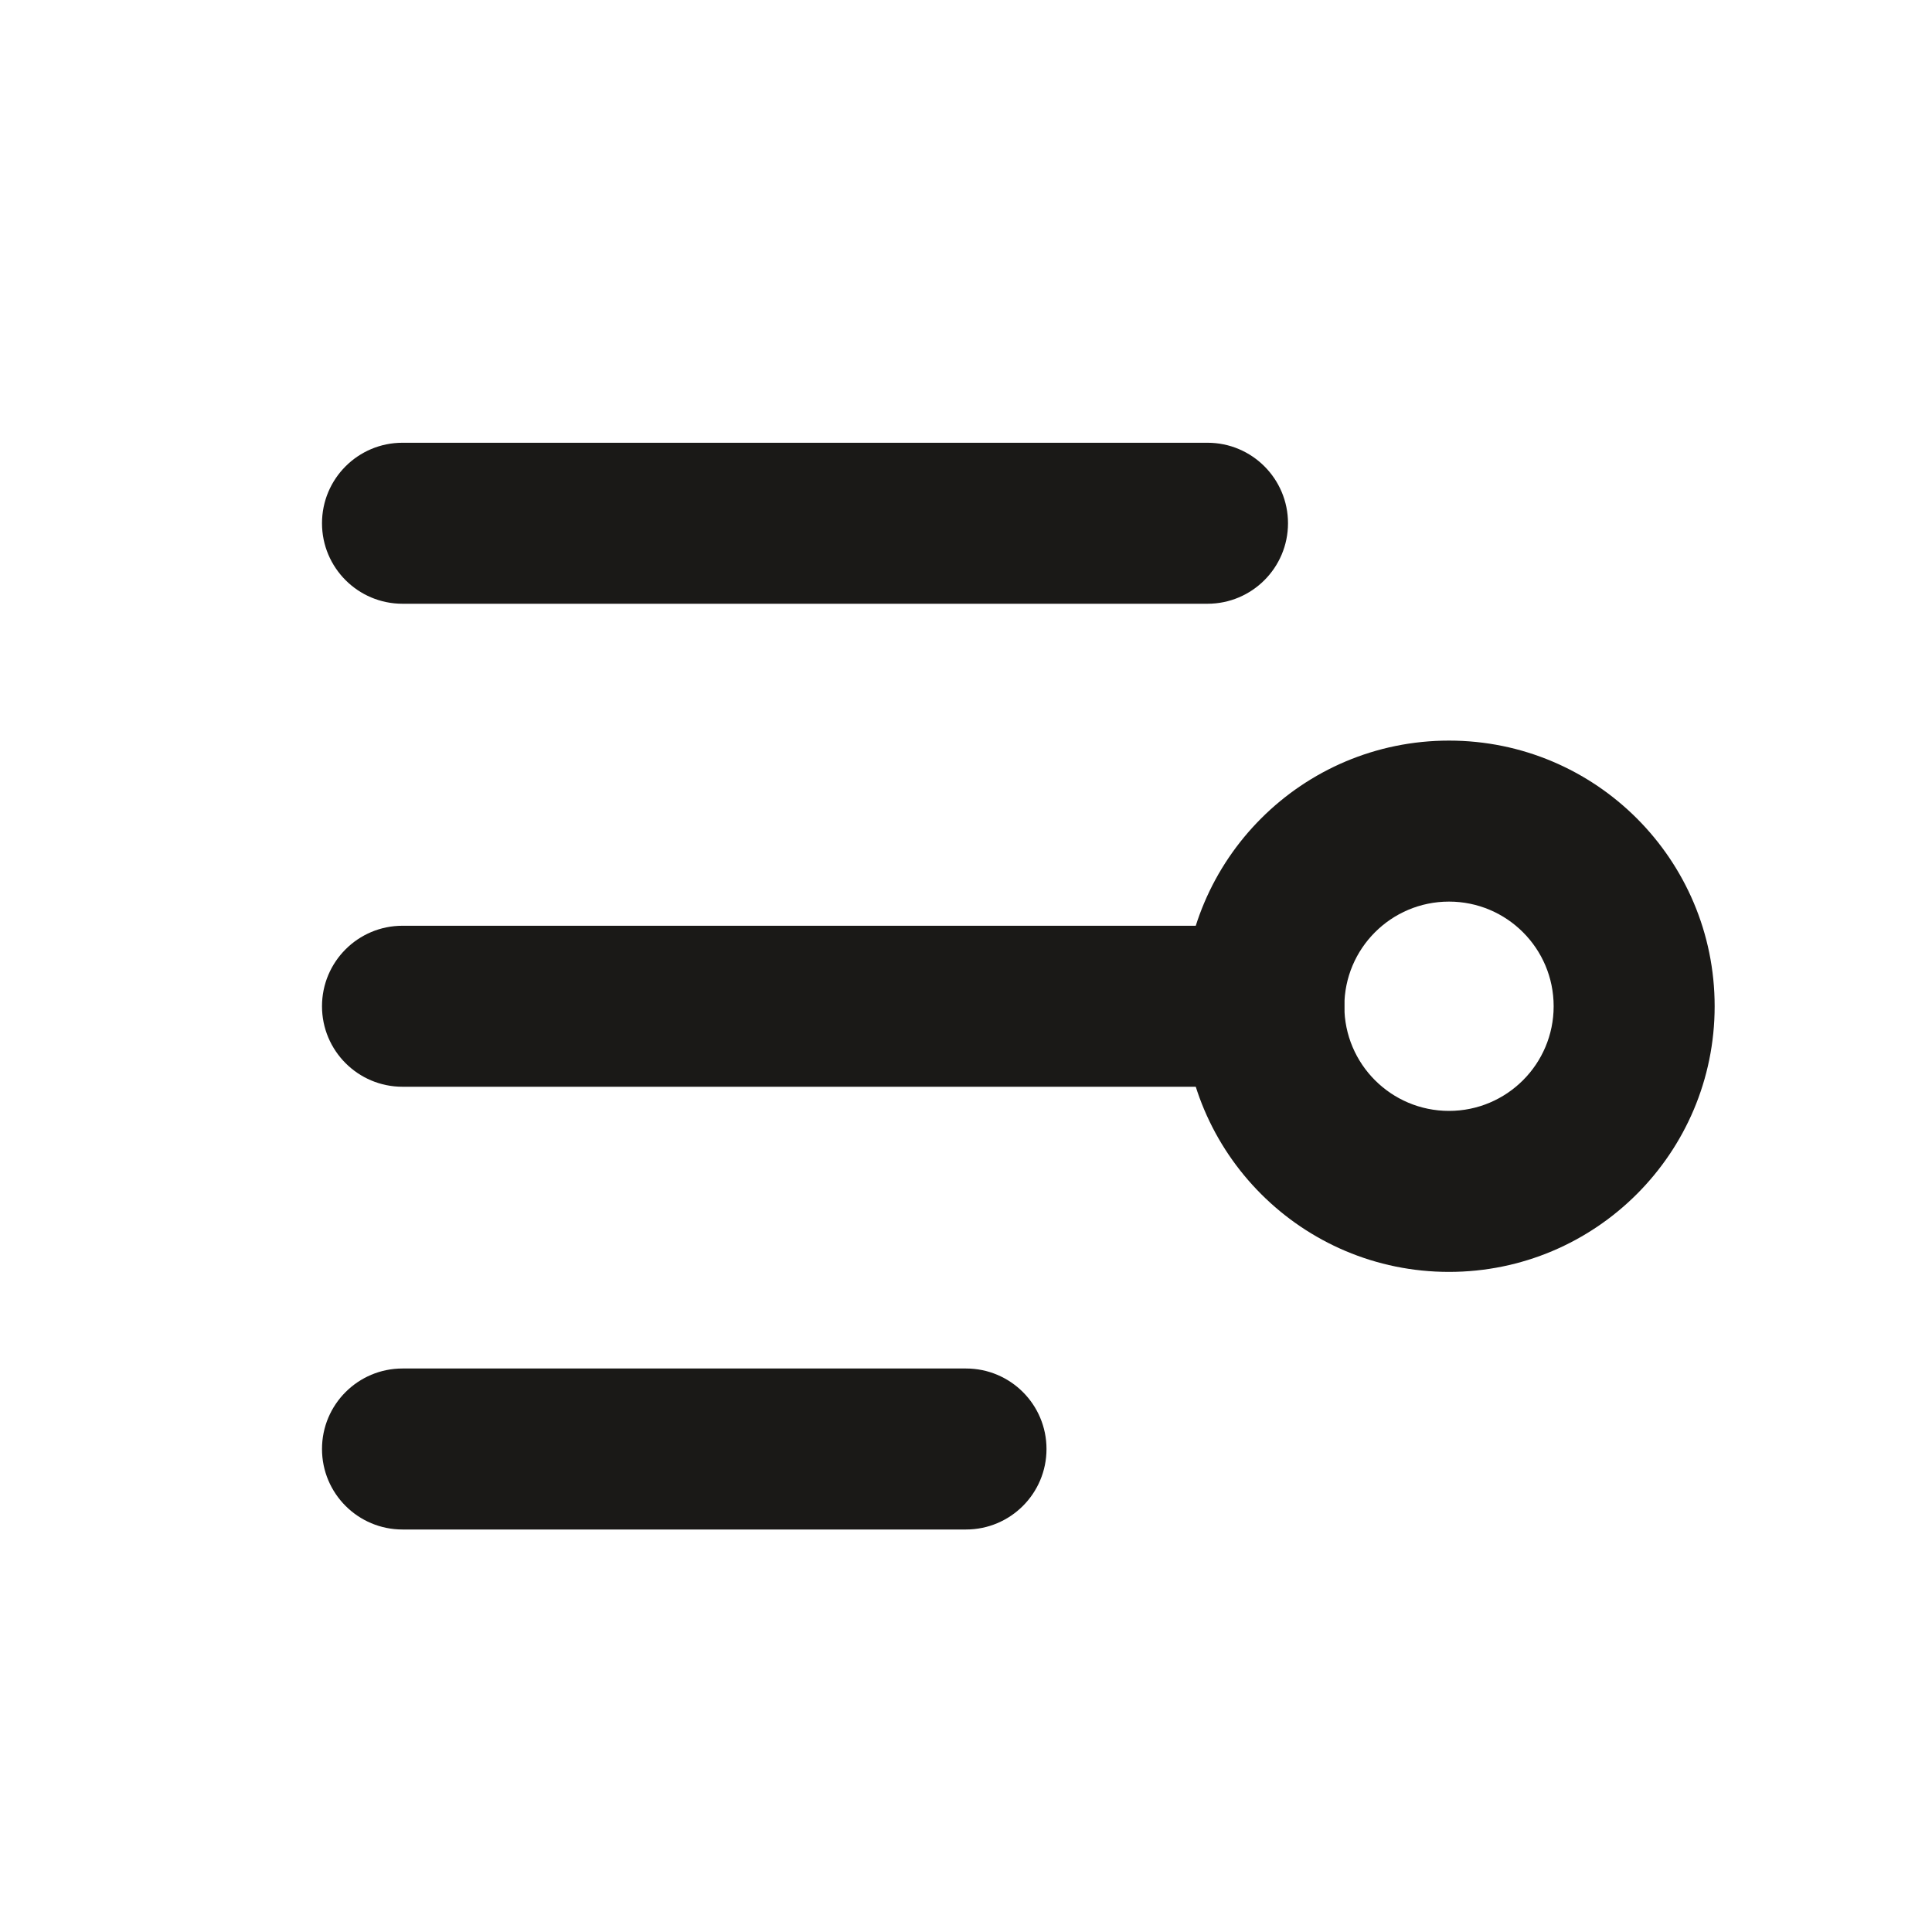
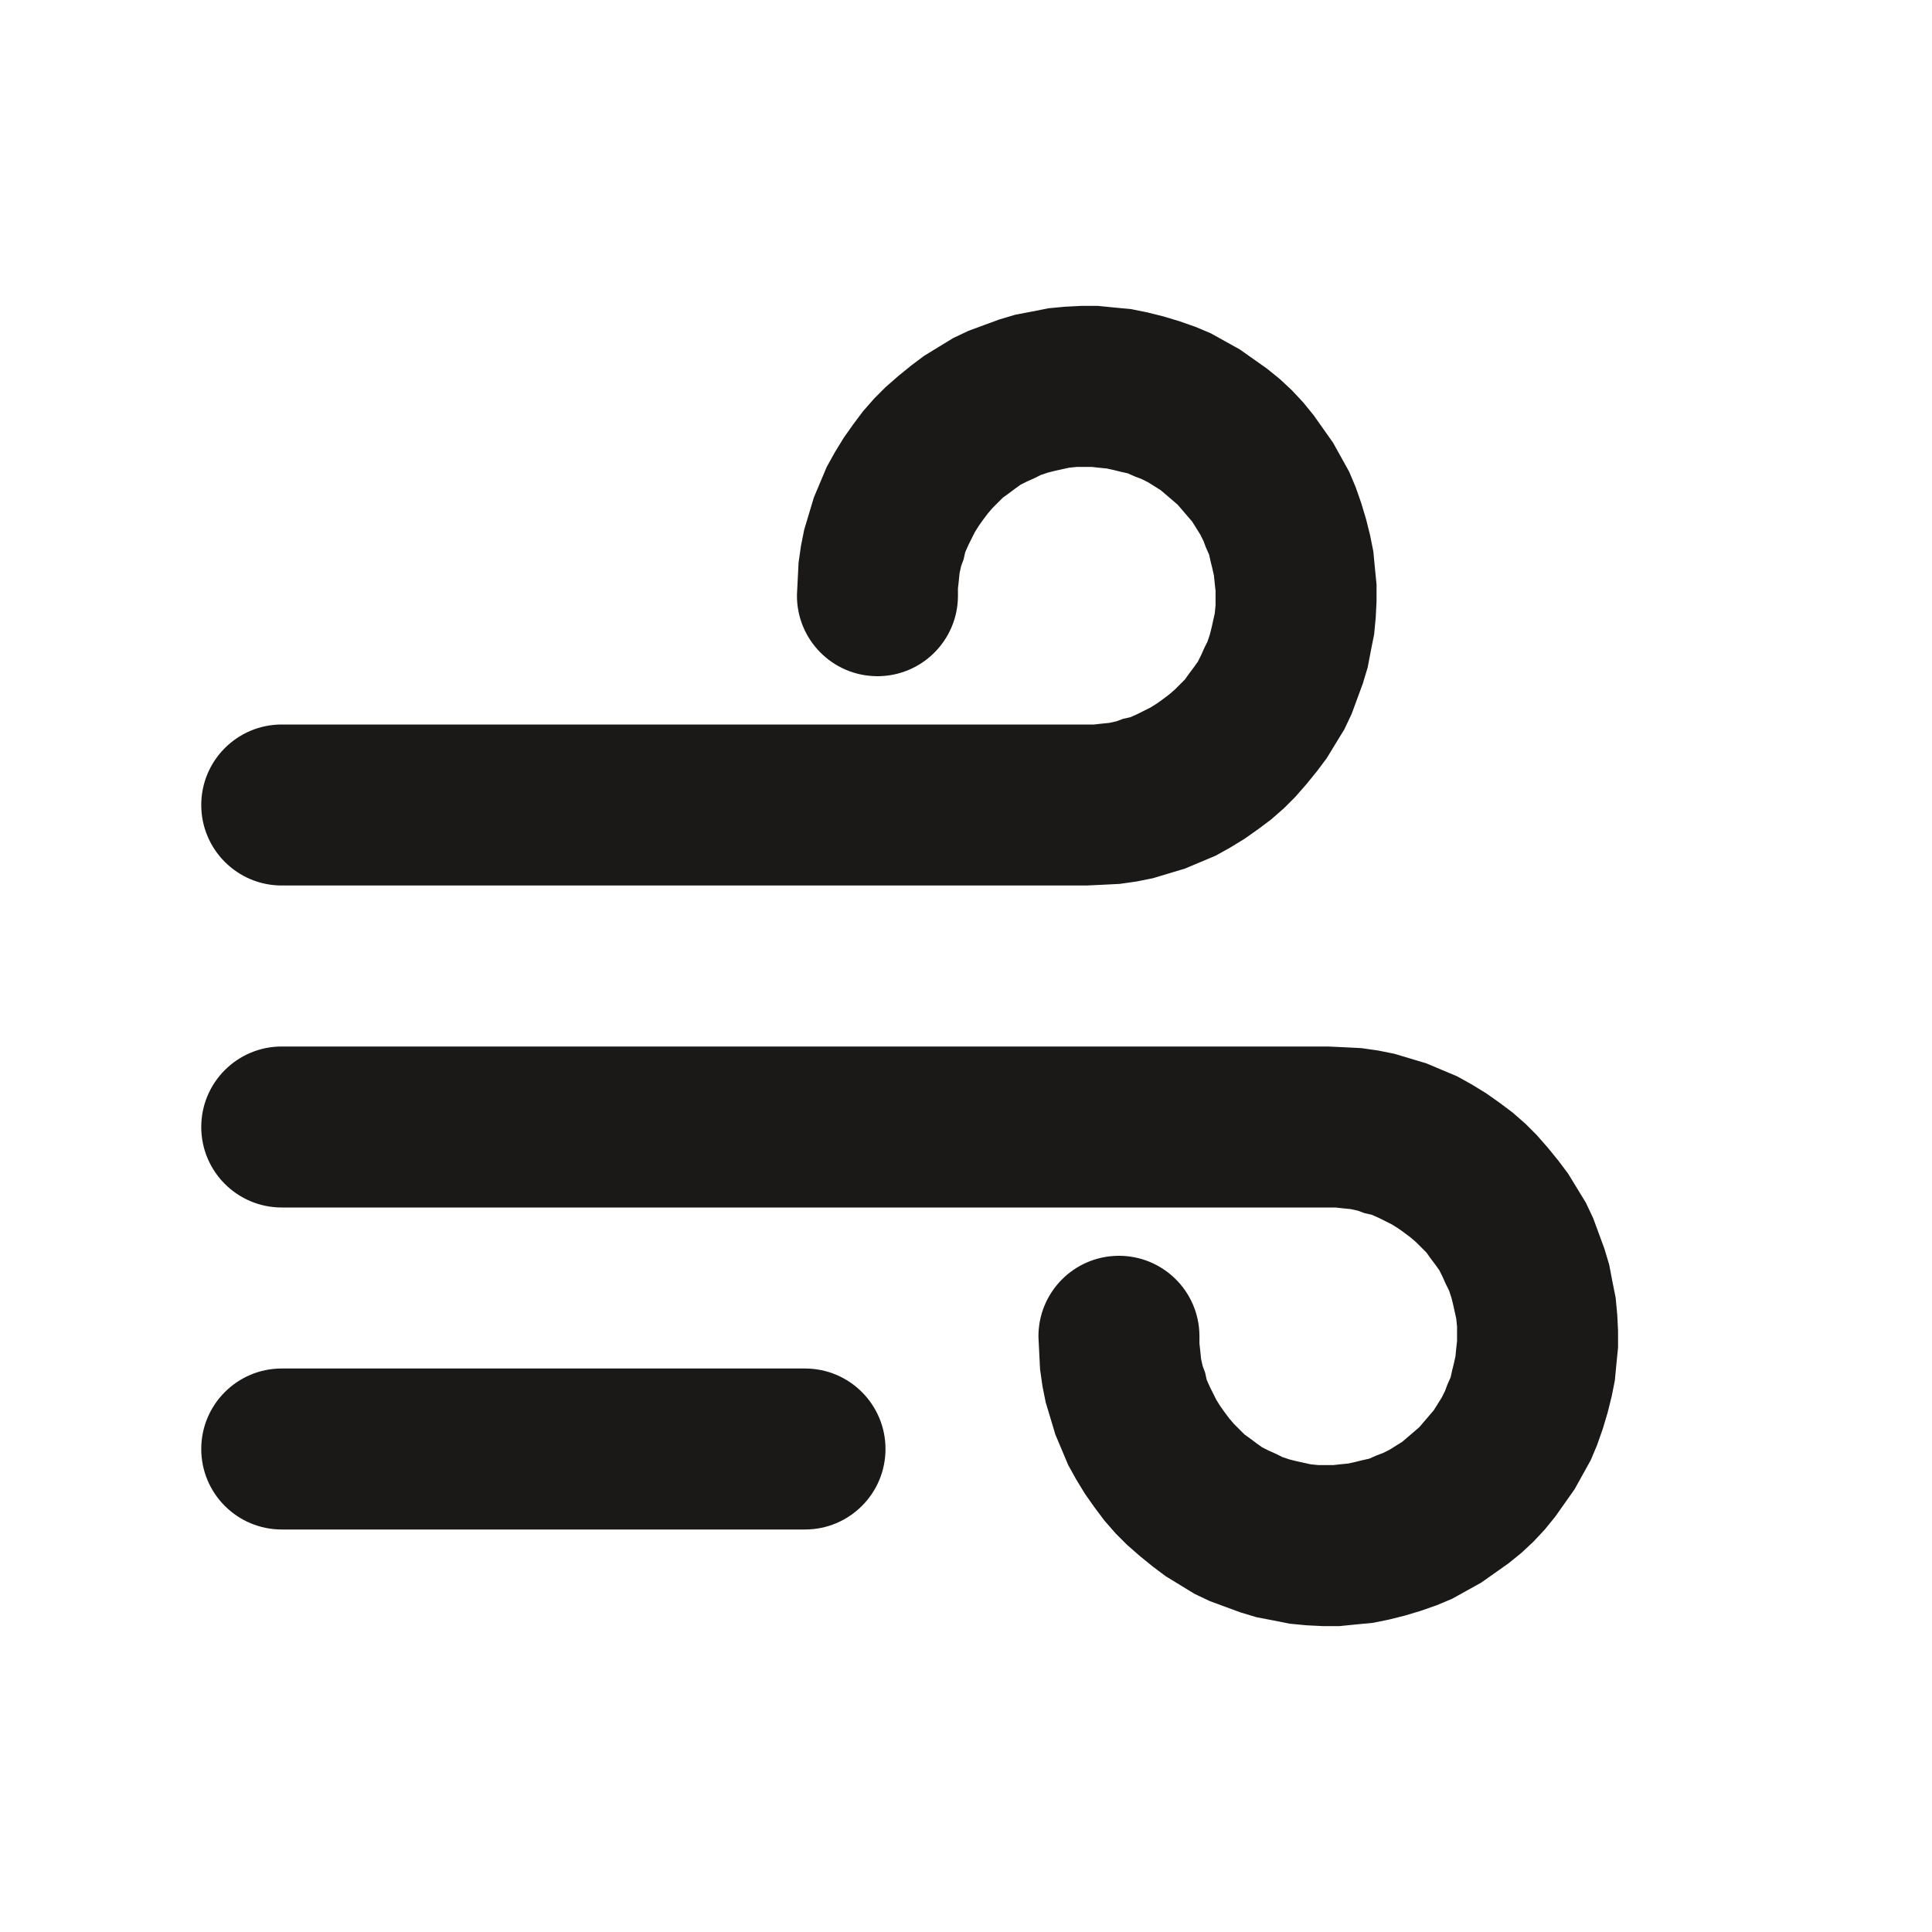
<svg xmlns="http://www.w3.org/2000/svg" width="24" height="24" viewBox="0 0 24 24" fill="none">
-   <path d="M5 5.5L15 5.5A1 1 0 0 1 15 7.5L15 7.5L5 7.5A1 1 0 0 1 5 5.5Z" fill="#1A1917" />
-   <path d="M5 11.5L15.7 11.5A1 1 0 0 1 15.7 13.5L15.7 13.5L5 13.5A1 1 0 0 1 5 11.5Z" fill="#1A1917" />
-   <path d="M5 17L12 17A1 1 0 0 1 12 19L12 19L5 19A1 1 0 0 1 5 17Z" fill="#1A1917" />
-   <path d="M14.7 12.5A3.3 3.3 0 1 1 21.3 12.5A3.3 3.3 0 1 1 14.7 12.5ZM16.7 12.5A1.3 1.3 0 1 0 19.3 12.5A1.3 1.3 0 1 0 16.7 12.5Z" fill="#1A1917" />
+   <path d="M3.5 9L13.5 9L13.59 9L13.68 8.99L13.78 8.98L13.87 8.96L13.95 8.93L14.04 8.91L14.13 8.87L14.21 8.83L14.29 8.79L14.37 8.74L14.44 8.69L14.52 8.63L14.59 8.57L14.65 8.51L14.72 8.44L14.77 8.37L14.83 8.29L14.88 8.22L14.92 8.14L14.96 8.05L15 7.97L15.03 7.88L15.05 7.8L15.07 7.71L15.09 7.62L15.1 7.52L15.1 7.43L15.1 7.34L15.09 7.25L15.08 7.15L15.06 7.06L15.04 6.98L15.02 6.89L14.98 6.8L14.95 6.72L14.91 6.64L14.86 6.56L14.81 6.48L14.75 6.41L14.69 6.34L14.63 6.27L14.56 6.21L14.49 6.15L14.42 6.09L14.34 6.04L14.26 5.99L14.18 5.95L14.1 5.92L14.01 5.88L13.92 5.86L13.84 5.84L13.75 5.82L13.65 5.81L13.56 5.8L13.47 5.8L13.38 5.8L13.28 5.81L13.19 5.83L13.1 5.85L13.02 5.87L12.93 5.9L12.85 5.94L12.76 5.98L12.68 6.02L12.61 6.07L12.53 6.13L12.46 6.18L12.39 6.25L12.33 6.31L12.27 6.38L12.21 6.46L12.16 6.53L12.11 6.61L12.07 6.69L12.03 6.77L11.99 6.86L11.97 6.95L11.94 7.03L11.92 7.12L11.91 7.22L11.9 7.31L11.9 7.41A1 1 0 0 1 9.9 7.39L9.9 7.39L9.91 7.19L9.92 6.99L9.95 6.78L9.99 6.58L10.05 6.38L10.11 6.18L10.19 5.99L10.27 5.8L10.37 5.62L10.48 5.44L10.6 5.27L10.72 5.11L10.86 4.95L11 4.81L11.16 4.67L11.32 4.54L11.48 4.42L11.66 4.31L11.84 4.2L12.03 4.11L12.22 4.04L12.41 3.97L12.61 3.91L12.82 3.87L13.02 3.83L13.23 3.81L13.43 3.8L13.64 3.8L13.84 3.82L14.05 3.84L14.25 3.88L14.45 3.93L14.65 3.99L14.85 4.06L15.04 4.14L15.22 4.24L15.4 4.34L15.57 4.46L15.74 4.58L15.9 4.71L16.05 4.85L16.19 5L16.32 5.16L16.44 5.33L16.56 5.5L16.66 5.68L16.76 5.86L16.84 6.05L16.91 6.25L16.97 6.45L17.02 6.65L17.06 6.85L17.08 7.06L17.1 7.26L17.1 7.47L17.09 7.67L17.07 7.88L17.03 8.08L16.99 8.29L16.93 8.49L16.86 8.68L16.79 8.87L16.7 9.06L16.59 9.24L16.48 9.42L16.36 9.58L16.23 9.74L16.09 9.9L15.95 10.04L15.79 10.18L15.63 10.3L15.46 10.42L15.28 10.53L15.1 10.63L14.91 10.71L14.72 10.79L14.52 10.85L14.32 10.91L14.12 10.95L13.91 10.98L13.71 10.99L13.5 11L3.5 11A1 1 0 0 1 3.5 9Z" fill="#1A1917" />
+   <path d="M3.5 13L16.5 13L16.71 13.01L16.91 13.02L17.12 13.05L17.32 13.09L17.52 13.15L17.72 13.21L17.91 13.29L18.1 13.37L18.28 13.47L18.46 13.58L18.63 13.7L18.79 13.82L18.95 13.96L19.09 14.1L19.23 14.26L19.36 14.42L19.48 14.58L19.59 14.76L19.7 14.94L19.79 15.13L19.86 15.32L19.93 15.51L19.99 15.71L20.03 15.92L20.07 16.12L20.09 16.33L20.1 16.53L20.1 16.74L20.08 16.94L20.06 17.15L20.02 17.35L19.97 17.55L19.91 17.75L19.84 17.95L19.76 18.14L19.66 18.32L19.56 18.5L19.44 18.67L19.32 18.84L19.19 19L19.05 19.15L18.9 19.29L18.74 19.42L18.57 19.54L18.4 19.66L18.22 19.76L18.04 19.86L17.85 19.94L17.65 20.01L17.45 20.07L17.25 20.12L17.05 20.16L16.84 20.18L16.64 20.2L16.43 20.2L16.23 20.19L16.02 20.17L15.82 20.13L15.61 20.09L15.41 20.03L15.22 19.96L15.03 19.89L14.84 19.8L14.66 19.69L14.48 19.58L14.32 19.46L14.16 19.33L14 19.19L13.86 19.05L13.72 18.89L13.6 18.73L13.48 18.56L13.37 18.38L13.27 18.2L13.19 18.01L13.11 17.82L13.05 17.62L12.99 17.42L12.95 17.22L12.92 17.01L12.91 16.81L12.9 16.61A1 1 0 0 1 14.9 16.59L14.9 16.59L14.9 16.69L14.91 16.78L14.92 16.88L14.94 16.97L14.97 17.05L14.99 17.14L15.03 17.23L15.07 17.31L15.11 17.39L15.16 17.47L15.21 17.54L15.27 17.62L15.33 17.69L15.39 17.75L15.46 17.82L15.53 17.87L15.61 17.93L15.68 17.98L15.76 18.02L15.85 18.06L15.93 18.1L16.02 18.13L16.1 18.15L16.19 18.17L16.28 18.19L16.38 18.2L16.47 18.2L16.56 18.2L16.65 18.19L16.75 18.18L16.84 18.16L16.92 18.14L17.01 18.12L17.1 18.08L17.18 18.05L17.26 18.01L17.34 17.96L17.42 17.91L17.49 17.85L17.56 17.79L17.63 17.73L17.69 17.66L17.75 17.59L17.81 17.52L17.86 17.44L17.91 17.36L17.95 17.28L17.98 17.2L18.02 17.11L18.04 17.02L18.06 16.94L18.08 16.85L18.09 16.75L18.1 16.66L18.1 16.57L18.1 16.48L18.09 16.38L18.07 16.29L18.05 16.2L18.03 16.12L18 16.03L17.96 15.95L17.92 15.86L17.88 15.78L17.83 15.71L17.77 15.63L17.72 15.56L17.65 15.49L17.59 15.43L17.52 15.37L17.44 15.31L17.37 15.26L17.29 15.21L17.21 15.17L17.13 15.13L17.04 15.09L16.95 15.07L16.87 15.04L16.78 15.02L16.68 15.01L16.59 15L16.5 15L3.5 15A1 1 0 0 1 3.5 13Z" fill="#1A1917" />
+   <path d="M3.5 17L10 17A1 1 0 0 1 10 19L10 19L3.5 19A1 1 0 0 1 3.5 17Z" fill="#1A1917" />
</svg>
